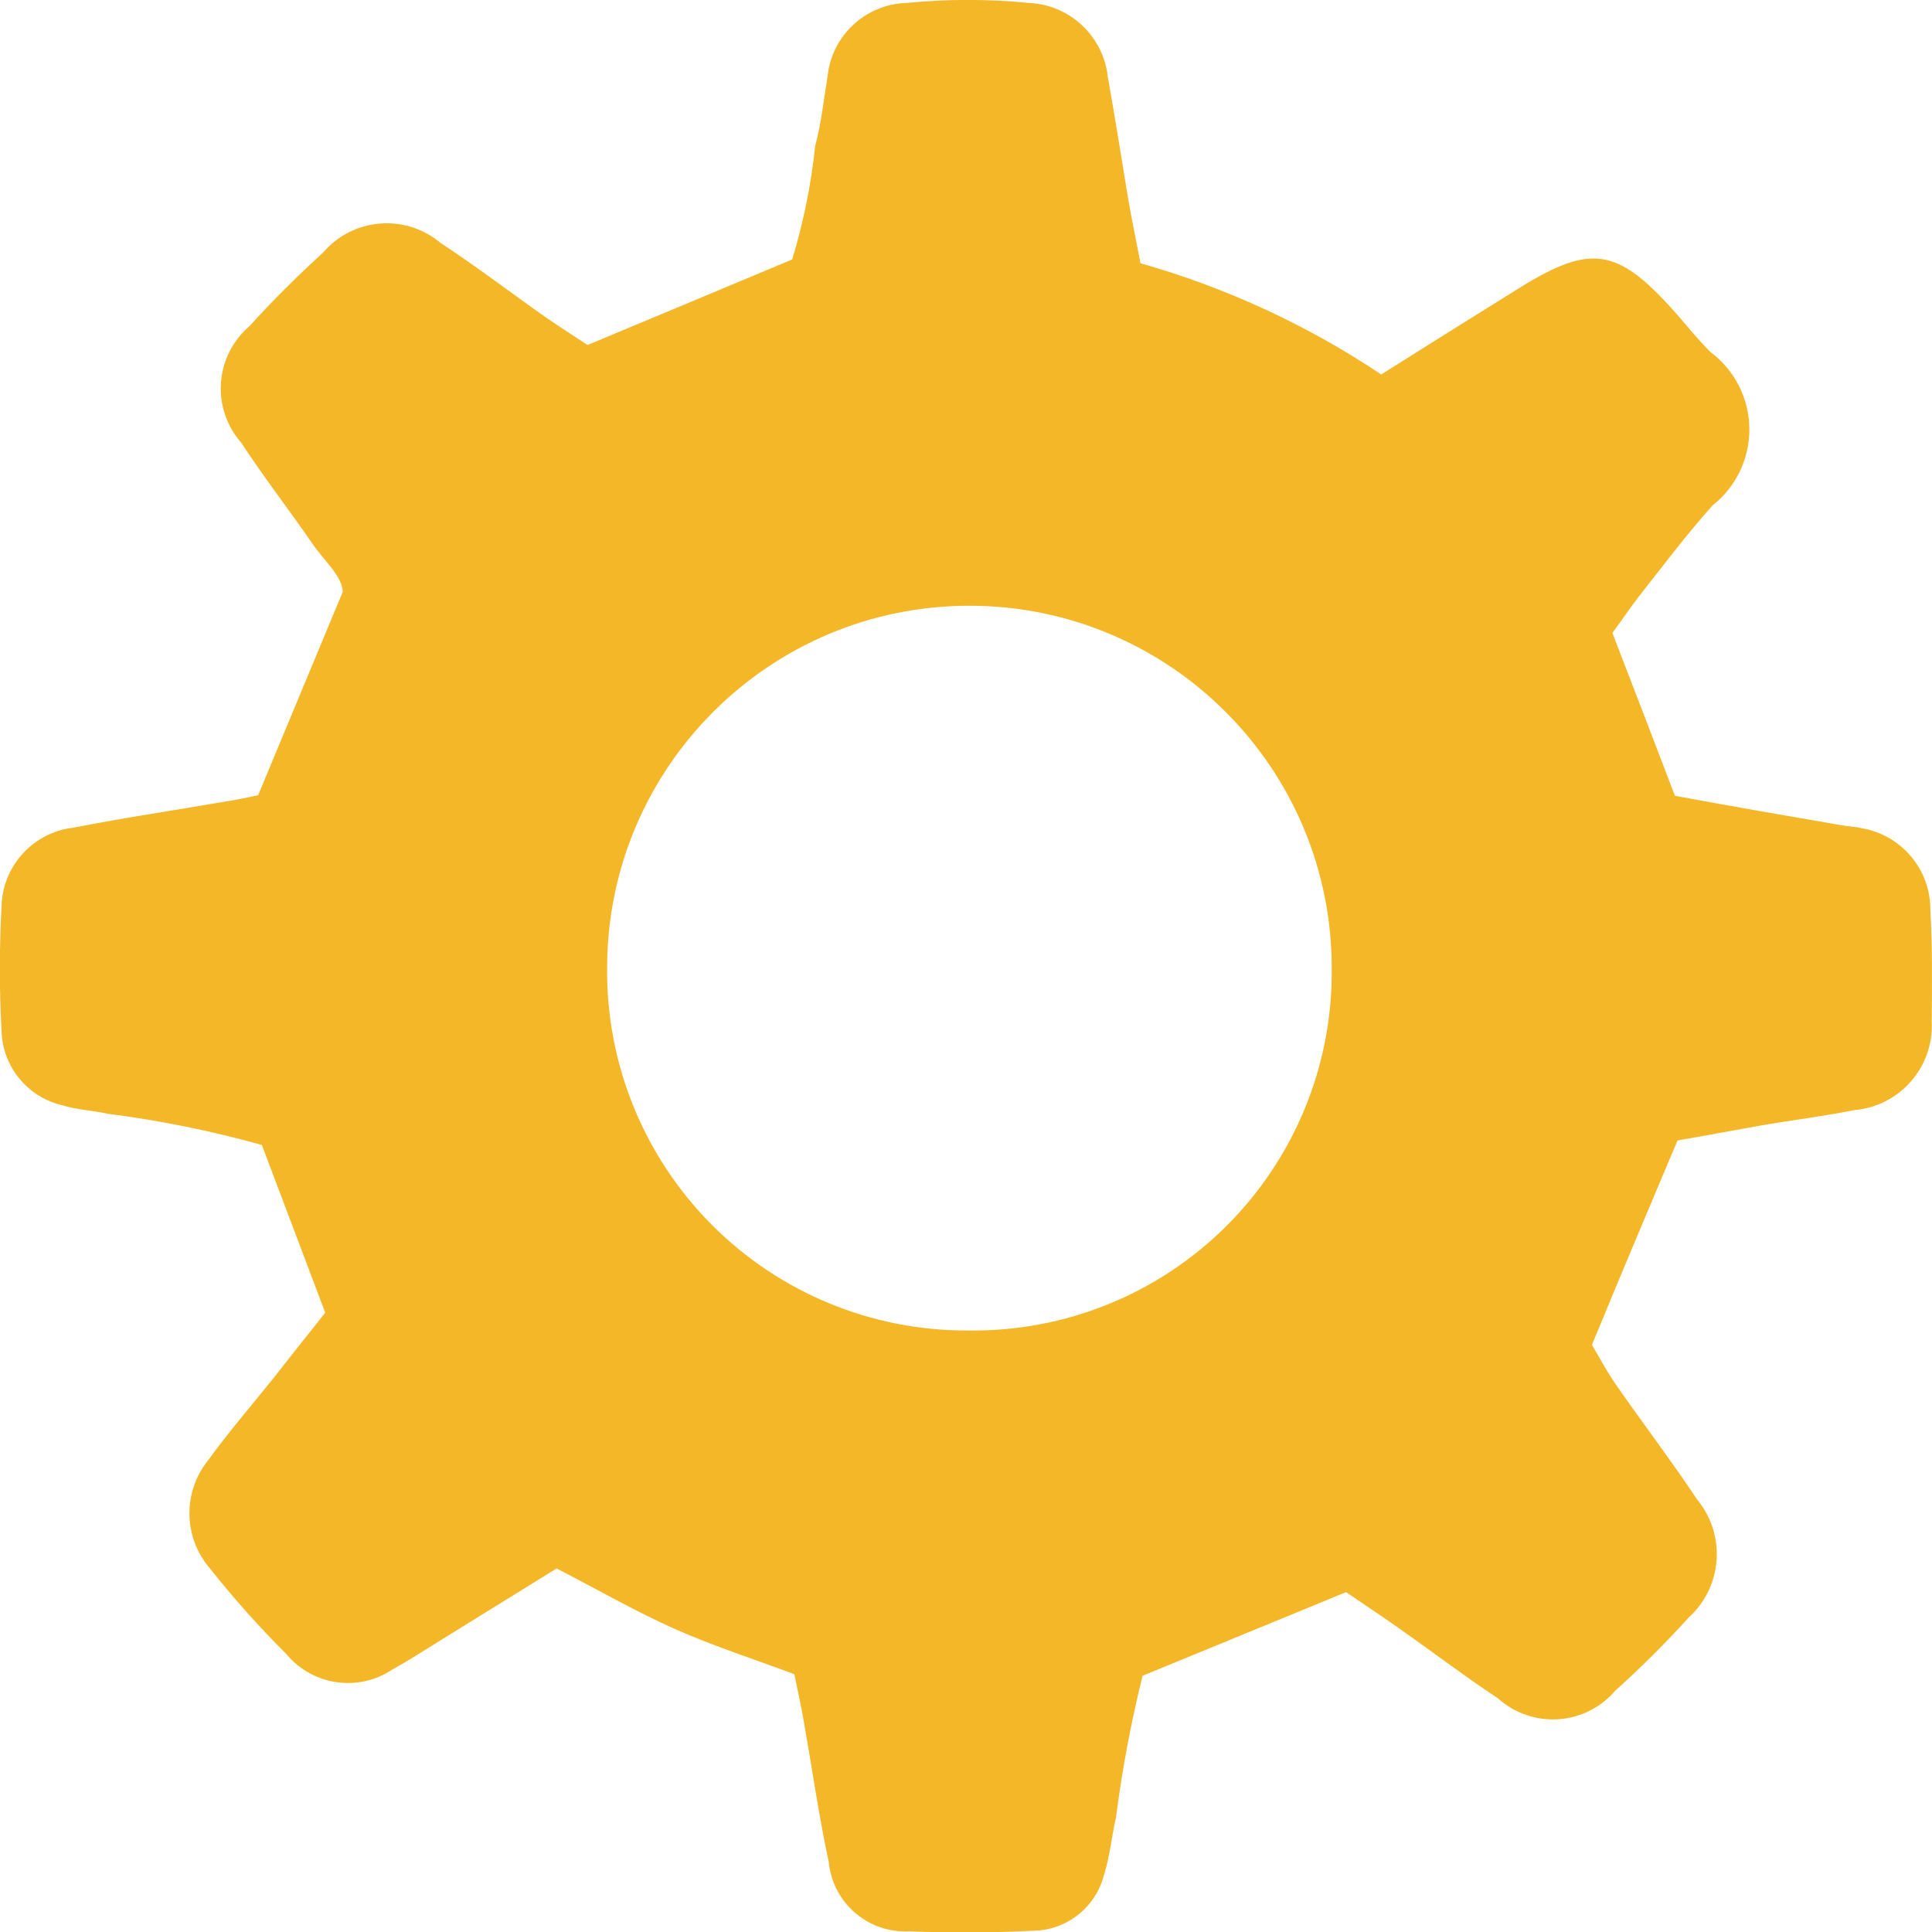
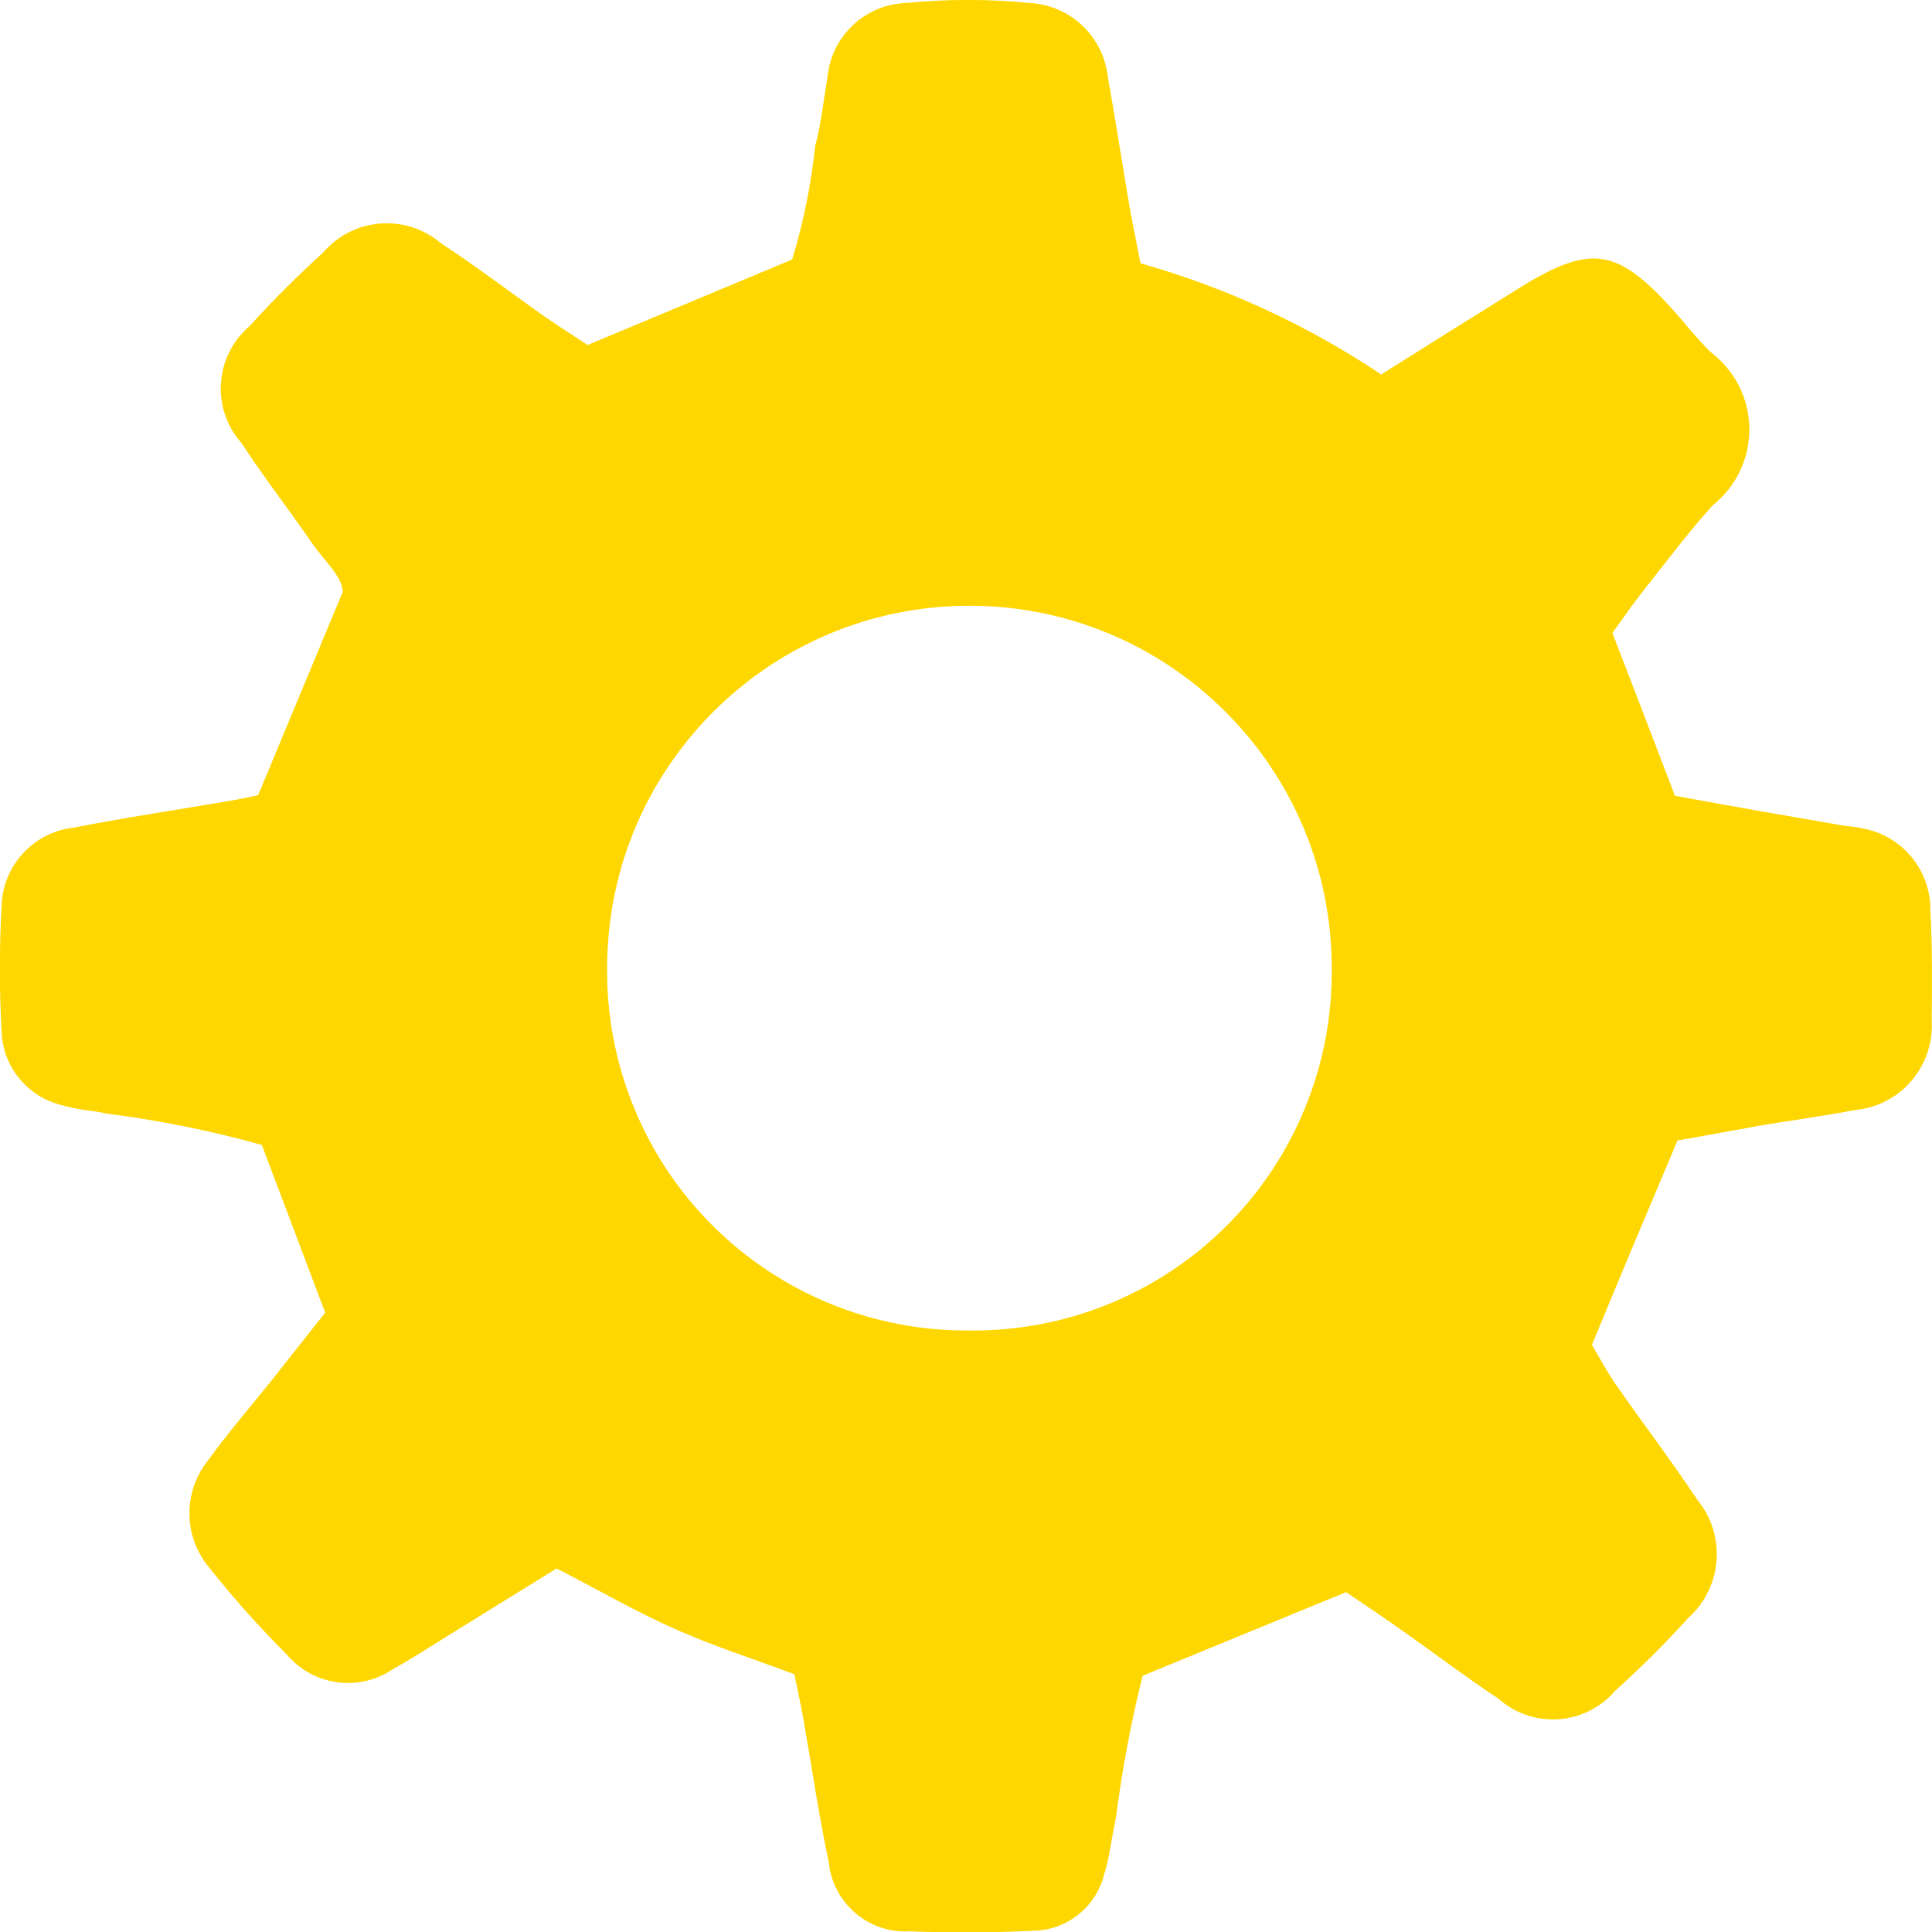
<svg xmlns="http://www.w3.org/2000/svg" viewBox="0 0 20.327 20.328">
  <defs>
-     <style>.a{fill:#f4b728;fill-rule:evenodd;}</style>
+     <style>.a{fill:#ffd700;fill-rule:evenodd;}</style>
  </defs>
  <path class="a" d="M20.311,9.58a.868.868,0,0,0-.725-.865c-.067-.017-.134-.017-.2-.029-.58-.1-1.159-.2-1.763-.312-.218-.571-.434-1.136-.658-1.713.1-.134.186-.265.283-.39.253-.32.5-.65.772-.953A1.017,1.017,0,0,0,18,3.707c-.146-.143-.271-.306-.408-.457-.577-.638-.859-.679-1.588-.23-.484.3-.961.6-1.471.921A8.953,8.953,0,0,0,12,2.771c-.047-.245-.093-.463-.131-.685-.07-.425-.137-.851-.213-1.276a.874.874,0,0,0-.827-.778,6.587,6.587,0,0,0-1.291,0A.861.861,0,0,0,8.708.8c-.041.248-.067.5-.131.737a6.365,6.365,0,0,1-.242,1.194c-.749.315-1.436.6-2.153.9-.131-.087-.283-.184-.431-.285-.373-.262-.734-.539-1.113-.787A.881.881,0,0,0,3.4,2.658c-.268.245-.527.5-.772.772a.863.863,0,0,0-.09,1.229c.236.361.5.7.746,1.058.125.184.312.338.323.51-.312.752-.6,1.439-.891,2.141-.111.023-.218.047-.329.064-.536.093-1.078.172-1.611.277a.855.855,0,0,0-.76.836,12.027,12.027,0,0,0,0,1.3.828.828,0,0,0,.647.787c.151.047.312.052.466.087a11.385,11.385,0,0,1,1.626.329c.23.609.446,1.177.667,1.765-.189.236-.37.466-.554.7-.227.283-.466.559-.679.854A.888.888,0,0,0,2.2,16.493a10.568,10.568,0,0,0,.816.915.842.842,0,0,0,1.116.157c.181-.1.35-.21.524-.318l1.2-.743c.437.224.83.452,1.241.635s.842.32,1.261.478c.038.186.073.341.1.5.087.492.157.988.262,1.477a.809.809,0,0,0,.848.728c.431.017.865.015,1.3-.006a.781.781,0,0,0,.749-.591c.061-.192.079-.4.125-.6a13.164,13.164,0,0,1,.28-1.492l2.141-.88c.192.131.4.268.6.411.335.236.661.484,1,.708a.863.863,0,0,0,1.232-.082,10.682,10.682,0,0,0,.772-.769.9.9,0,0,0,.093-1.238c-.277-.417-.58-.813-.865-1.224-.1-.146-.184-.306-.245-.408.3-.728.583-1.4.9-2.15.274-.05.565-.1.854-.154.335-.058.676-.1,1.008-.166a.891.891,0,0,0,.813-.935C20.329,10.352,20.332,9.964,20.311,9.58ZM10.188,14a3.779,3.779,0,0,1-3.8-3.825,3.812,3.812,0,1,1,7.624.023A3.769,3.769,0,0,1,10.188,14Z" transform="translate(0 -0.001)" />
</svg>
